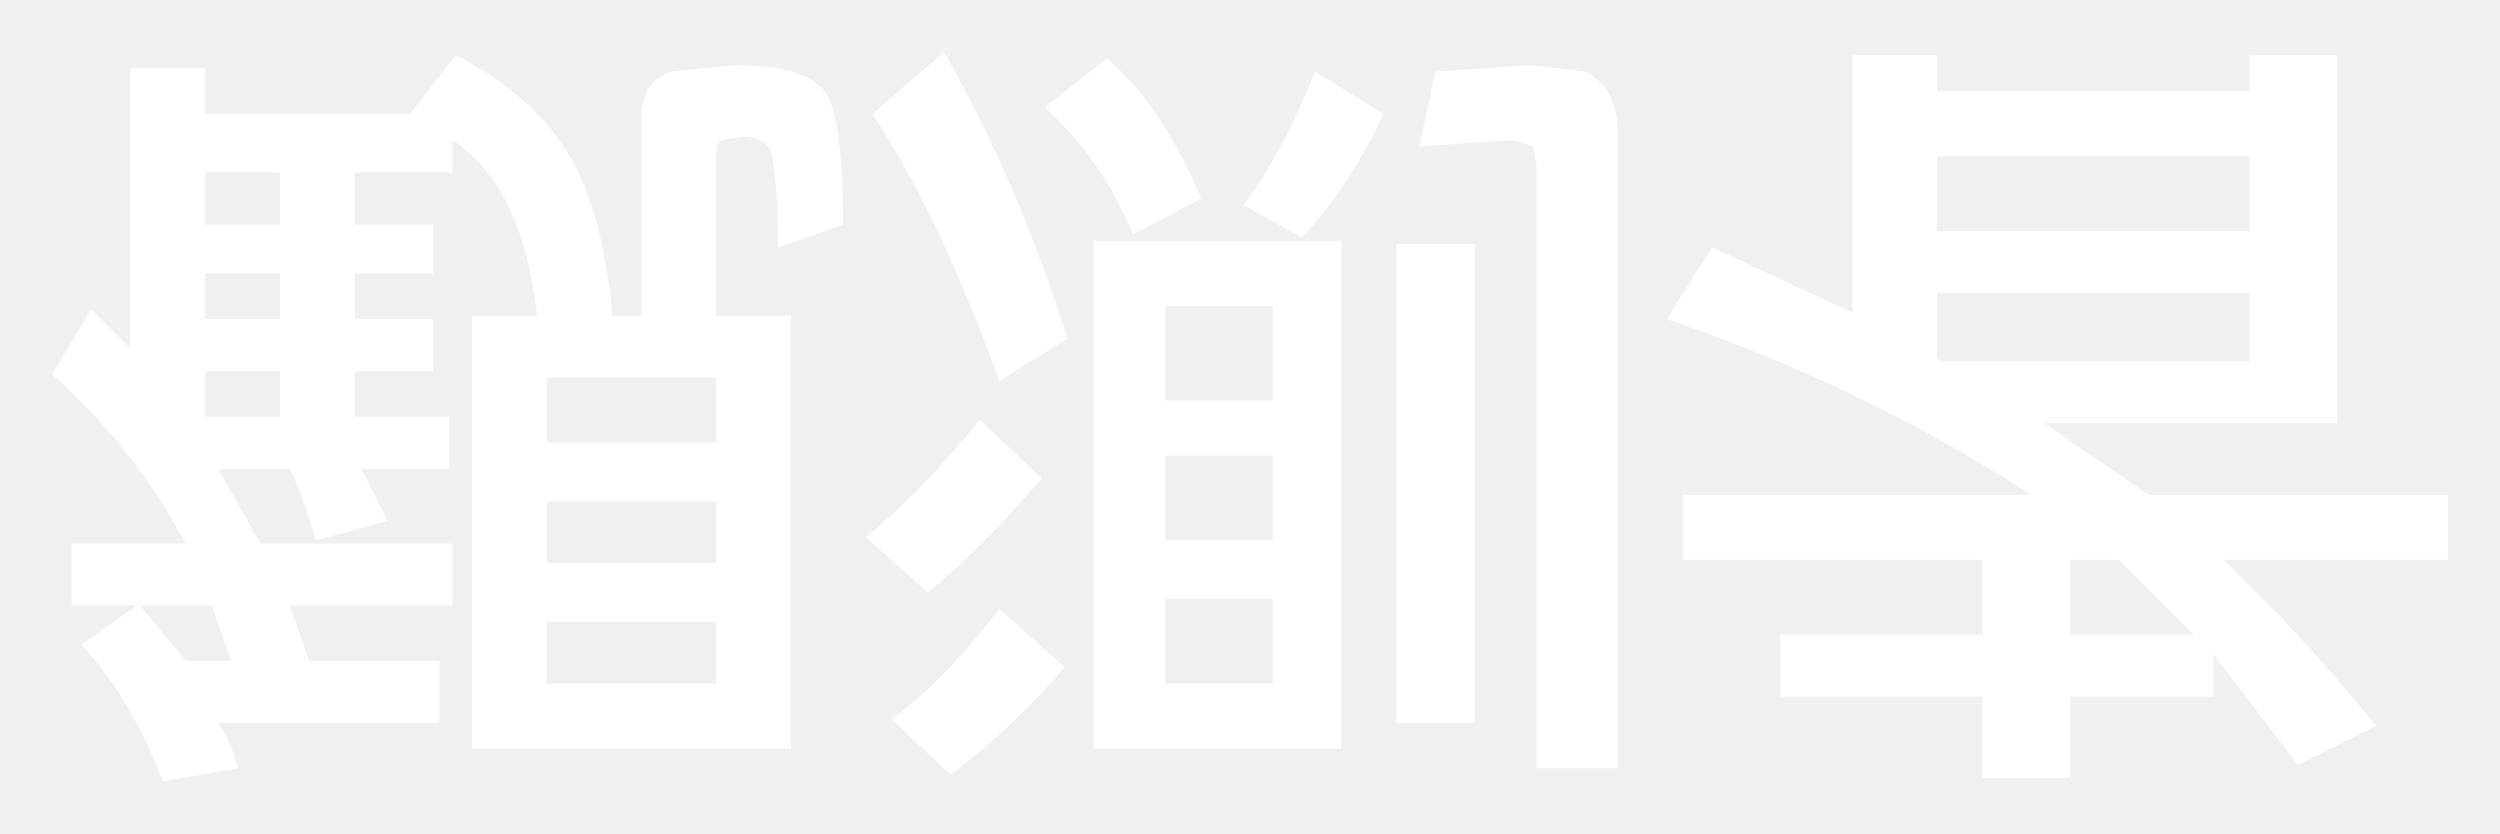
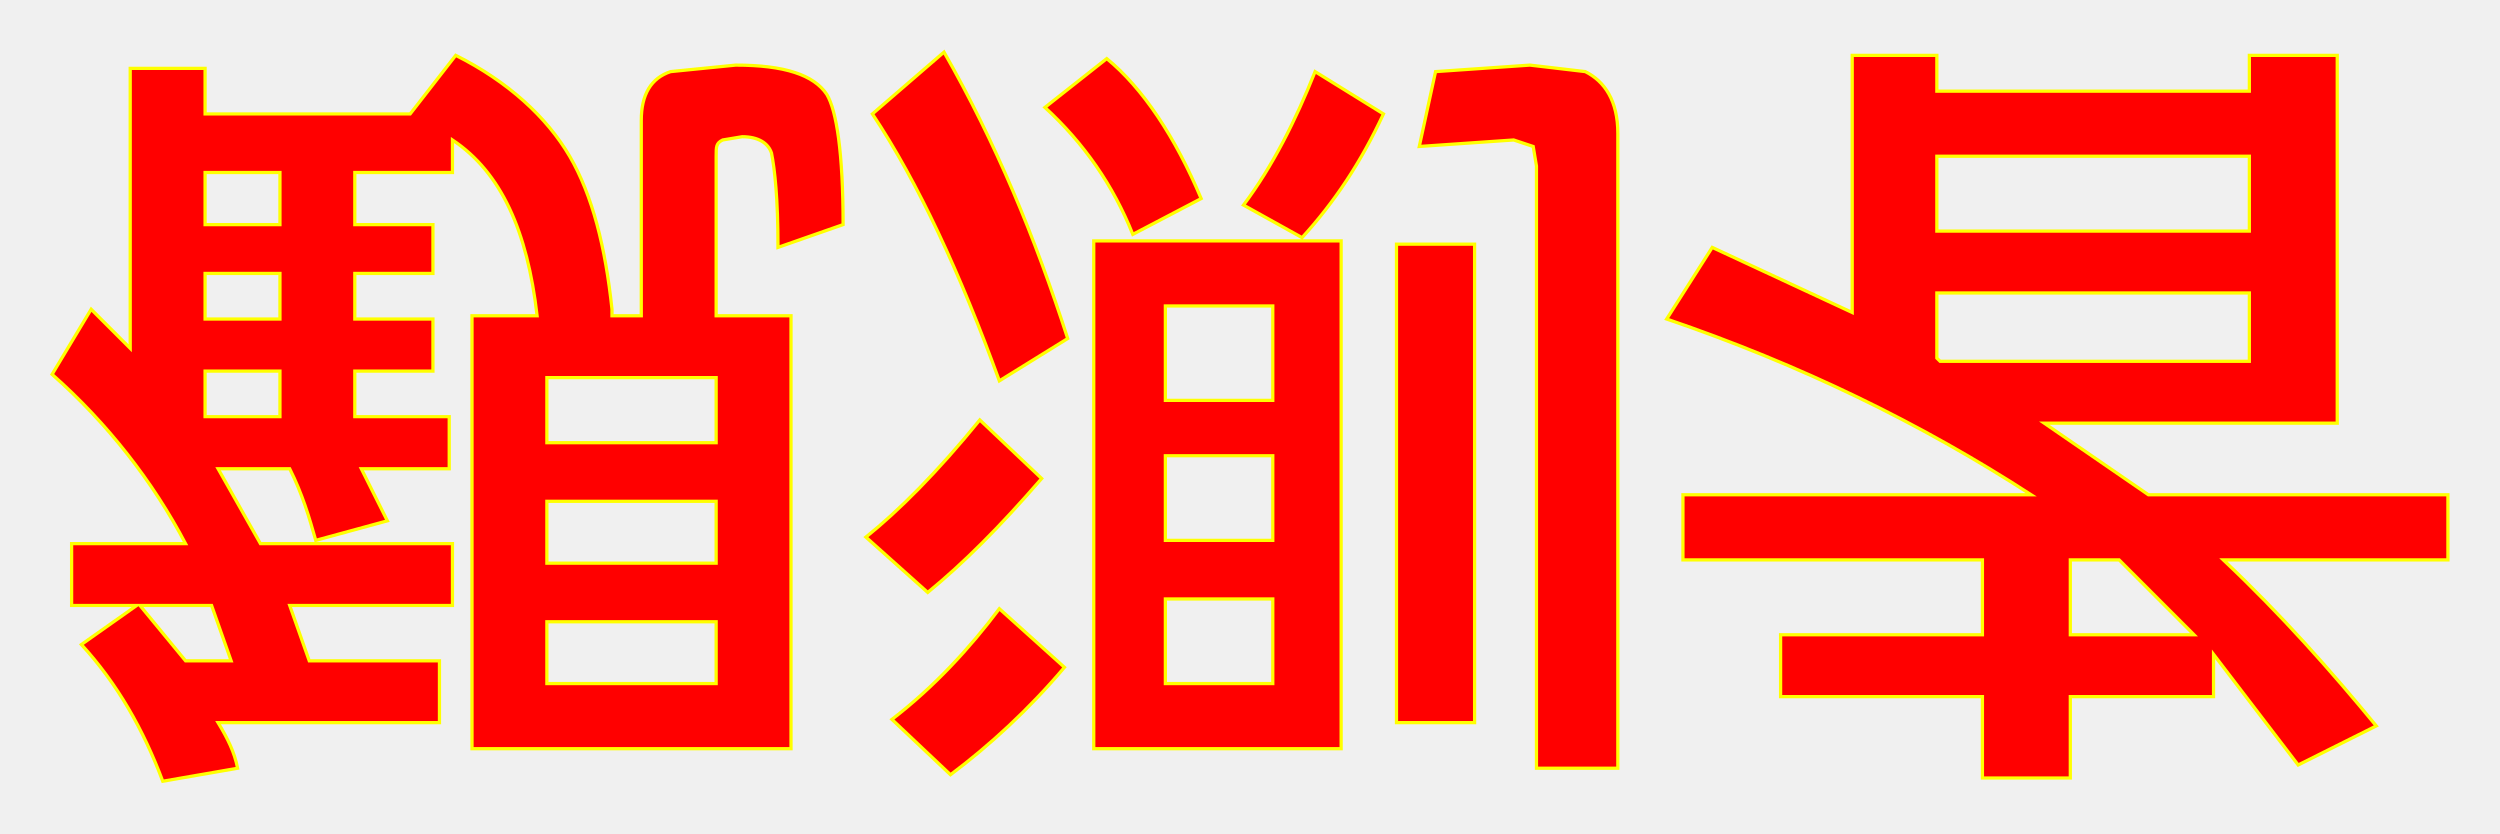
<svg xmlns="http://www.w3.org/2000/svg" viewBox="0 0 768 256">
-   <path d="M109 128v-14h24V98h-24V84h24V69h-24V53h30V43c15 10 23 28 26 54h-20v133h98V97h-23V48c0-3 0-4 2-5l6-1c5 0 8 2 9 5 1 5 2 14 2 29l20-7c0-22-2-35-5-40-4-6-13-9-28-9l-20 2c-6 2-9 7-9 15v60h-9v-2c-2-19-6-35-13-47s-19-23-35-31l-14 18H63V21H40v86L28 95l-12 20c17 15 31 33 41 52H22v19h20l-17 12c11 12 19 26 25 42l23-4c-1-5-3-9-6-14h68v-19H95l-6-17h50v-19H80l-13-23h22c4 8 6 15 8 22l22-6-8-16h27v-16h-29Zm571 73 26 34 24-12c-14-17-29-34-47-51h69v-20h-92l-32-22h90V17h-27v11h-96V17h-26v79l-43-20-14 22c41 14 78 32 112 54H517v20h92v23h-62v19h62v25h27v-25h44v-13Zm-373-14c-9 12-20 24-33 34l18 17c12-9 24-20 35-33l-20-18Zm165 49h25V41c0-10-4-16-10-19l-17-2-29 2-5 23 29-2 6 2 1 6v185Zm-60-6V74h-76v156h76Zm17-8h24V75h-24v147Zm-261-12v-19h52v19h-52Zm190 0v-26h33v26h-33Zm-287-7H57l-14-17h22l6 17Zm603-8h-38v-23h15l23 23Zm-373-66c-13 16-25 28-35 36l19 17c11-9 22-20 35-35l-19-18Zm-133 44v-19h52v19h-52Zm190-7v-26h33v26h-33Zm-190-30v-20h52v20h-52Zm-82-8H63v-14h23v14Zm272-5V94h33v29h-33Zm-90-88c14 21 27 49 39 82l21-13c-10-31-22-60-38-88l-22 19Zm329 76h-1l-1-1V90h96v21h-94ZM86 98H63V84h23v14Zm318-76c-6 15-13 29-22 41l18 10c10-11 18-23 25-38l-21-13Zm-83 11c12 11 21 24 27 39l21-11c-8-19-18-34-29-43l-19 15Zm274 38V48h96v23h-96ZM86 69H63V53h23v16Z" fill="white" />
+   <path d="M109 128v-14h24V98h-24V84h24V69h-24V53h30V43c15 10 23 28 26 54h-20v133h98V97h-23V48c0-3 0-4 2-5l6-1c5 0 8 2 9 5 1 5 2 14 2 29l20-7c0-22-2-35-5-40-4-6-13-9-28-9l-20 2c-6 2-9 7-9 15v60h-9v-2c-2-19-6-35-13-47s-19-23-35-31l-14 18H63V21H40v86L28 95l-12 20c17 15 31 33 41 52H22v19h20l-17 12c11 12 19 26 25 42l23-4c-1-5-3-9-6-14h68v-19H95l-6-17h50v-19H80l-13-23h22c4 8 6 15 8 22l22-6-8-16h27v-16h-29Zm571 73 26 34 24-12c-14-17-29-34-47-51h69v-20h-92l-32-22h90V17h-27v11h-96V17h-26v79l-43-20-14 22c41 14 78 32 112 54H517v20h92v23h-62v19h62v25h27v-25h44v-13Zm-373-14c-9 12-20 24-33 34l18 17c12-9 24-20 35-33l-20-18Zm165 49h25V41c0-10-4-16-10-19l-17-2-29 2-5 23 29-2 6 2 1 6v185Zm-60-6V74h-76v156h76Zm17-8h24V75h-24v147Zm-261-12v-19h52v19h-52Zm190 0v-26h33v26h-33Zm-287-7H57l-14-17h22l6 17Zm603-8h-38v-23h15l23 23Zm-373-66c-13 16-25 28-35 36l19 17c11-9 22-20 35-35l-19-18Zm-133 44v-19h52v19h-52Zm190-7v-26h33v26h-33Zm-190-30v-20h52v20h-52Zm-82-8H63v-14h23v14Zm272-5V94h33v29h-33Zm-90-88c14 21 27 49 39 82l21-13c-10-31-22-60-38-88l-22 19Zm329 76h-1l-1-1V90h96v21h-94ZM86 98H63V84h23v14Zm318-76c-6 15-13 29-22 41l18 10c10-11 18-23 25-38l-21-13Zm-83 11c12 11 21 24 27 39l21-11c-8-19-18-34-29-43l-19 15Zm274 38V48h96v23h-96ZM86 69H63V53h23v16Z" fill="#f00" stroke="#ff0" />
</svg>
